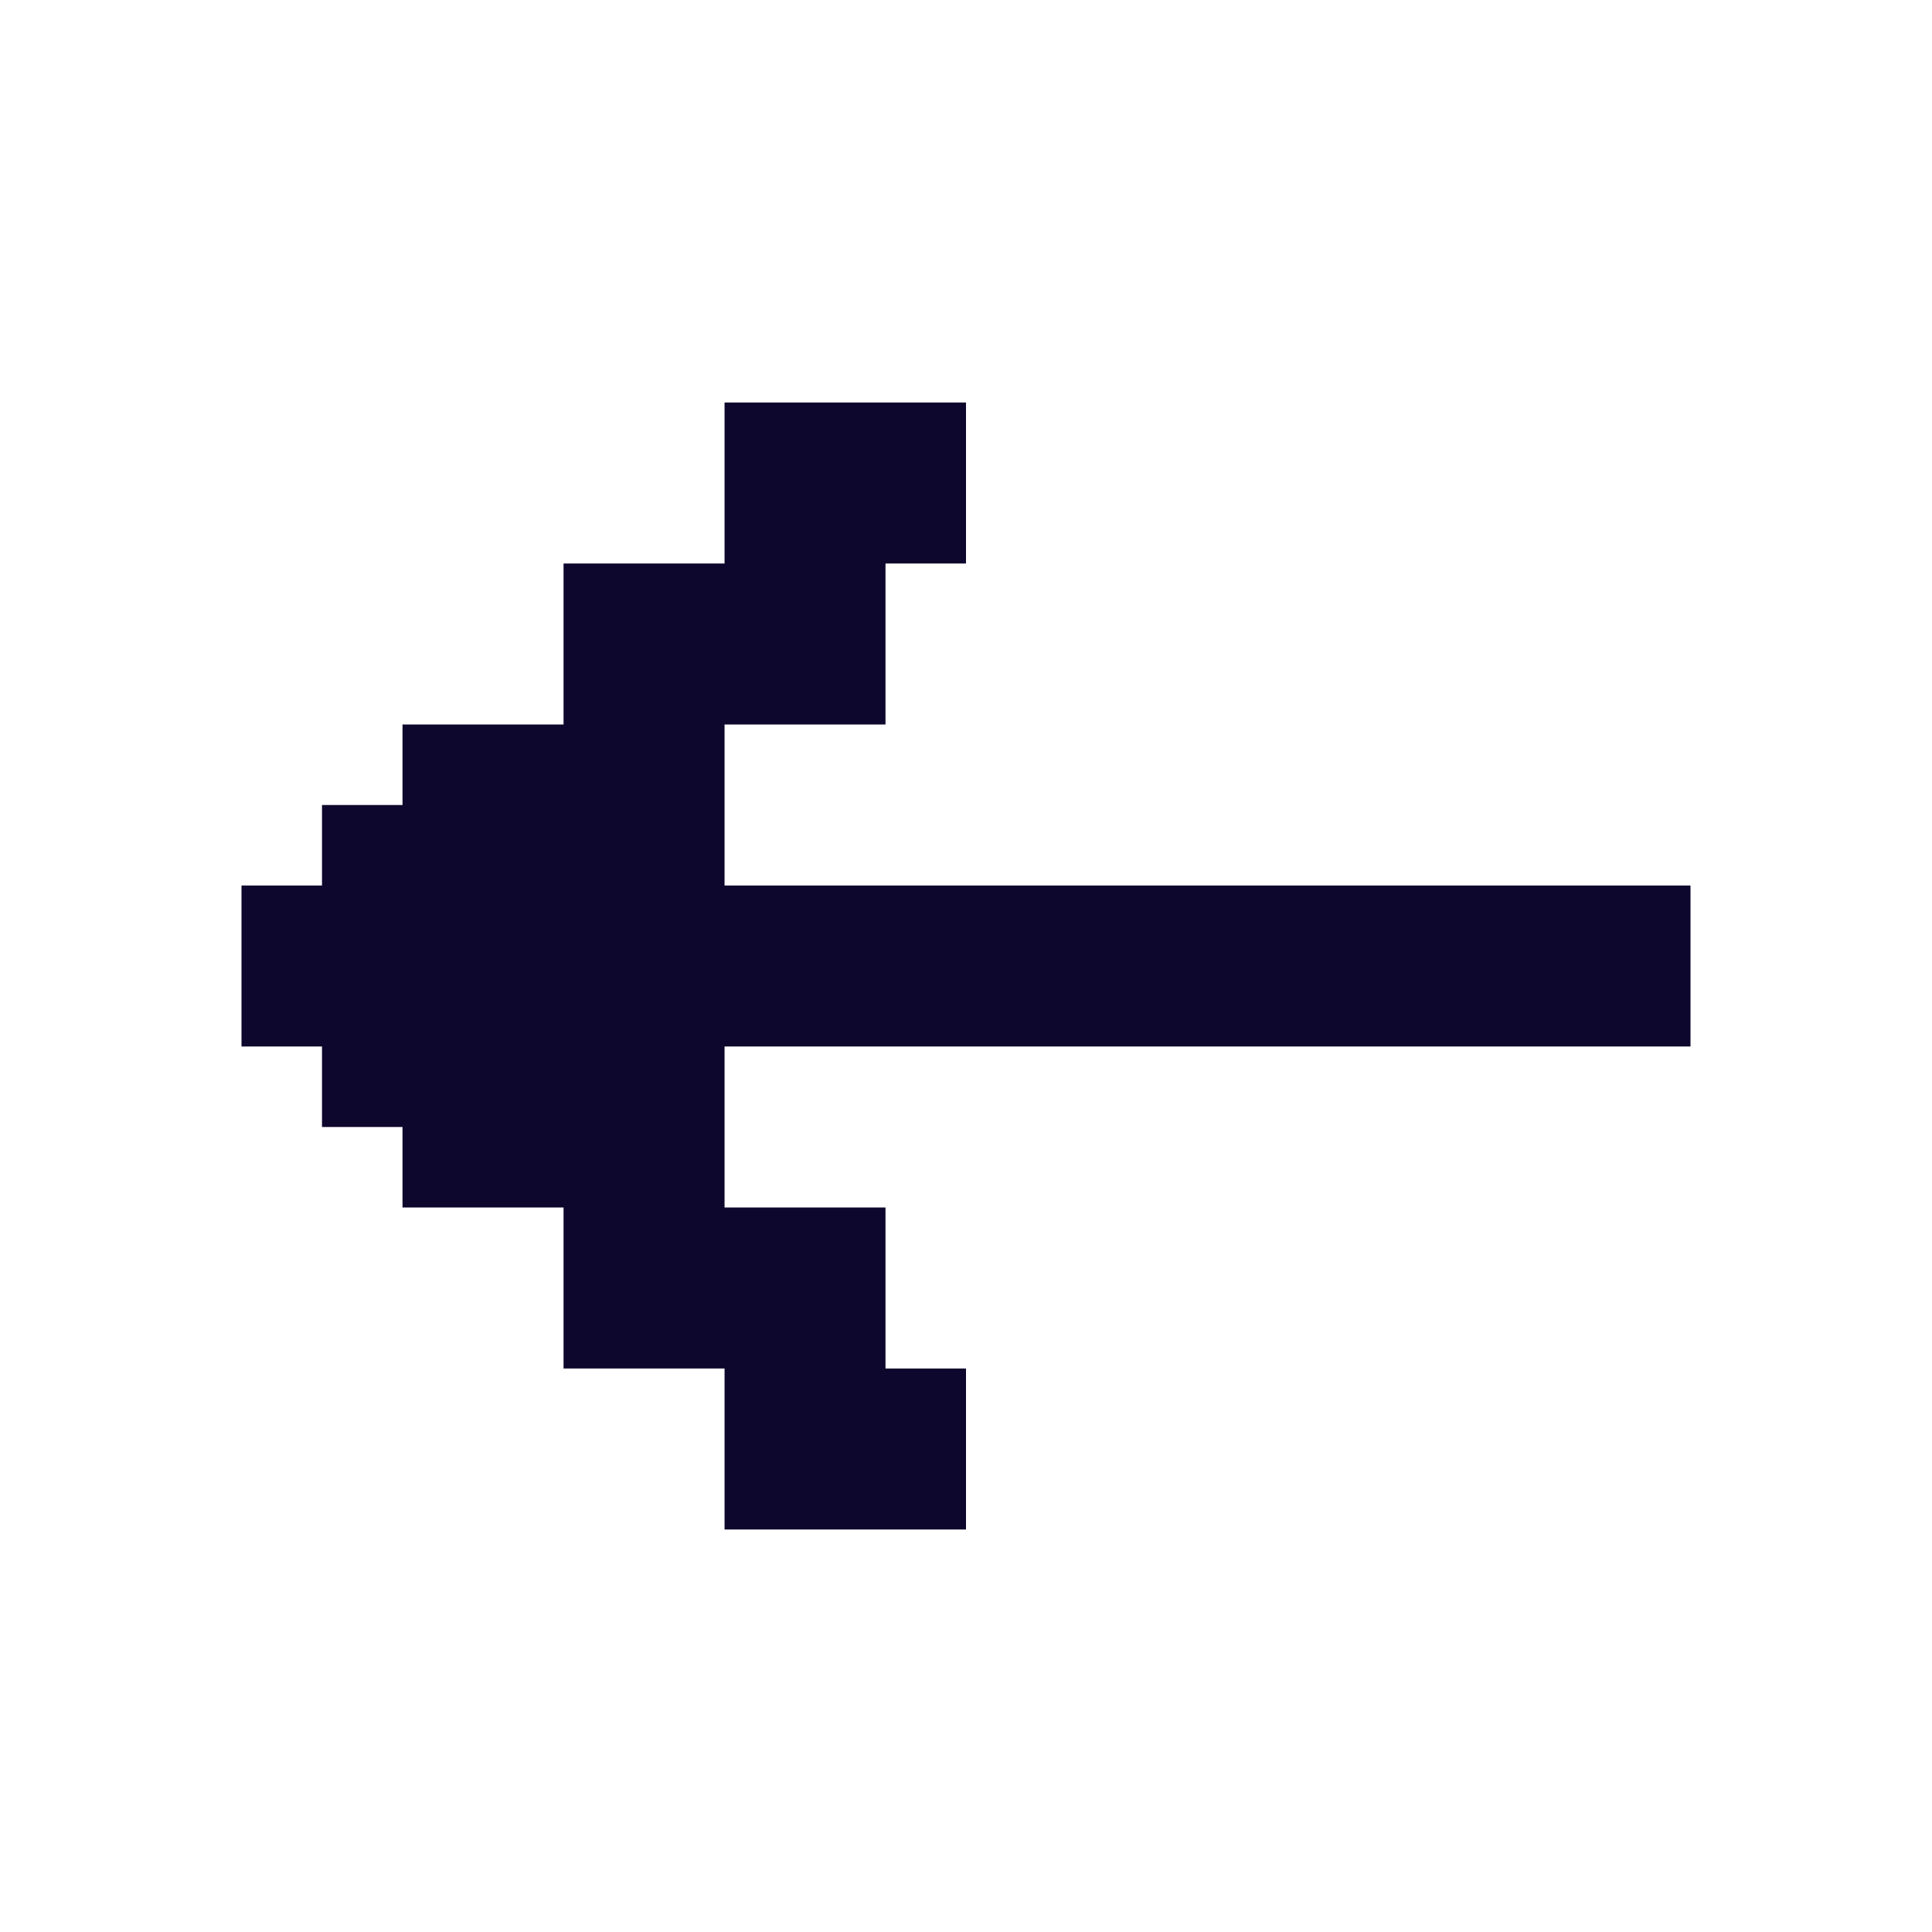
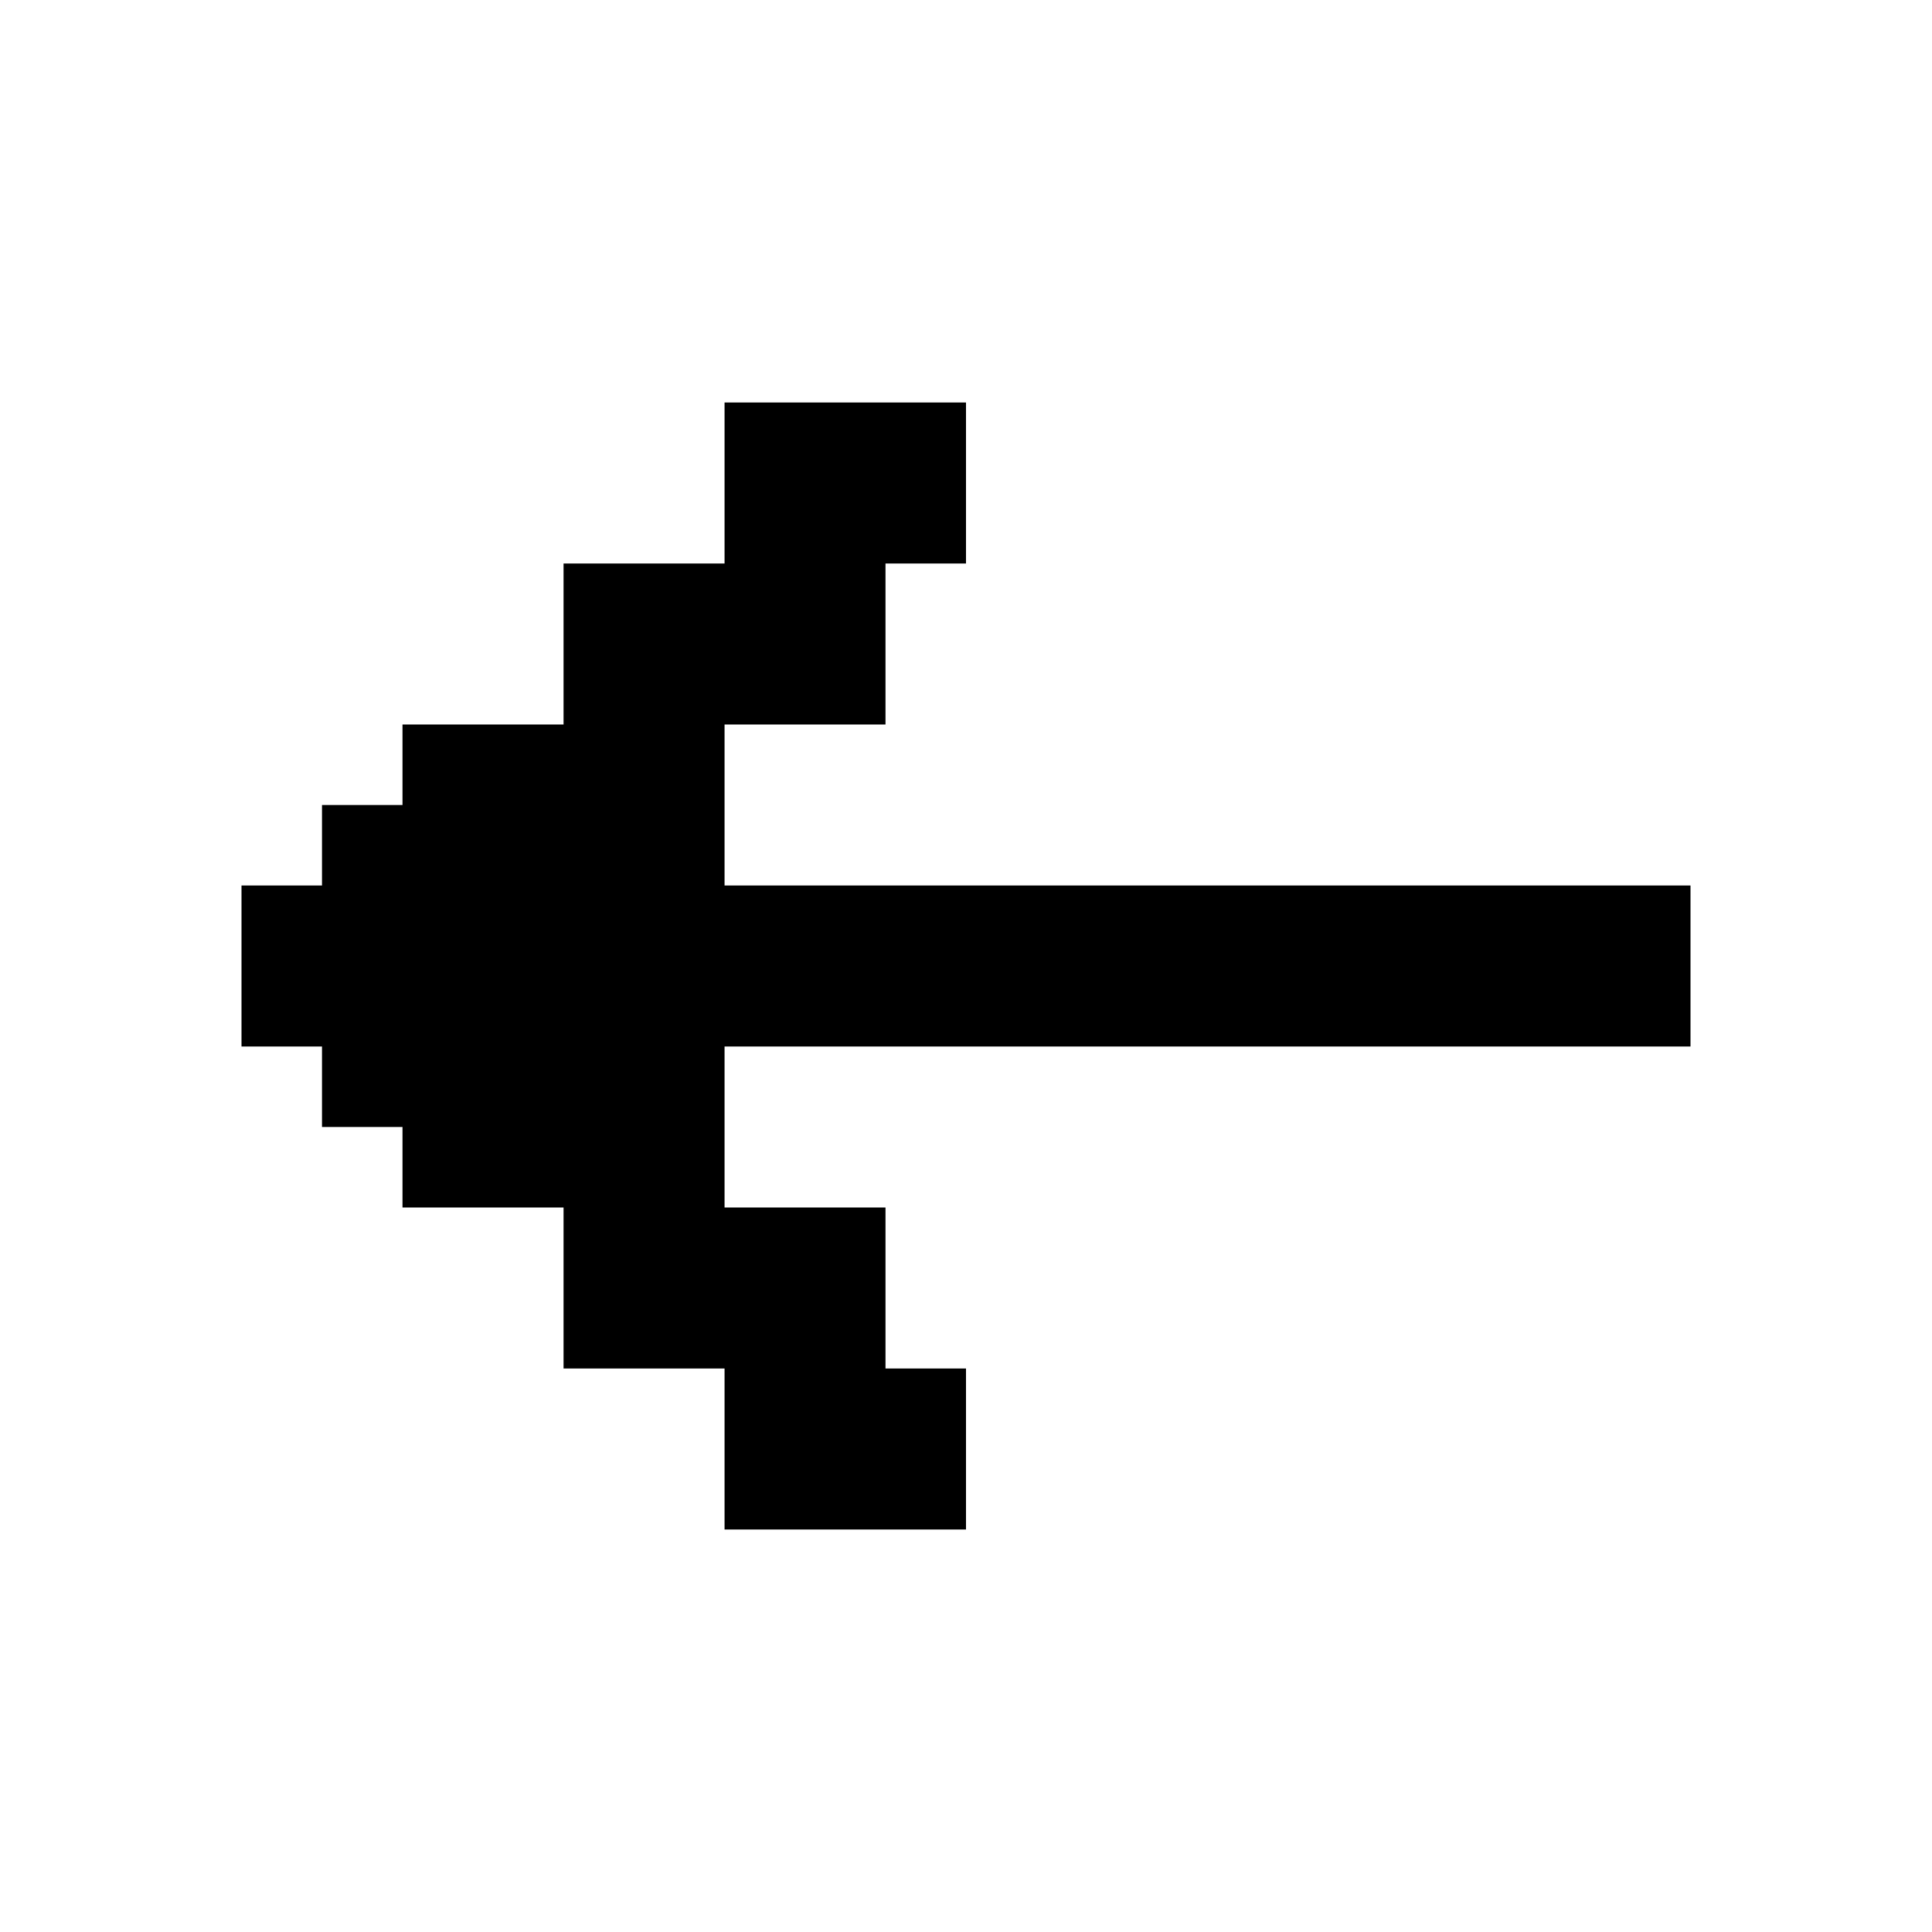
<svg xmlns="http://www.w3.org/2000/svg" width="36" height="36" viewBox="0 0 36 36" fill="none">
  <g id="Left_Arrow">
-     <path id="Vector" d="M18 10.5L16.5 10.5L16.5 13.5L13.501 13.5L13.501 16.5L31.5 16.5L31.5 19.5L13.501 19.5L13.501 22.5L16.5 22.5L16.5 25.5L18 25.5L18 28.5L13.501 28.5L13.501 25.5L10.501 25.5L10.501 22.5L7.5 22.5L7.5 21L6 21L6 19.5L4.5 19.5L4.5 16.5L6 16.5L6 15L7.5 15L7.5 13.5L10.501 13.5L10.501 10.5L13.501 10.5L13.501 7.5L18 7.5L18 10.5Z" fill="#0E072D" />
+     <path id="Vector" d="M18 10.5L16.5 10.5L16.5 13.5L13.501 13.5L13.501 16.5L31.5 16.5L31.5 19.5L13.501 19.5L13.501 22.5L16.5 22.5L16.5 25.5L18 25.5L18 28.5L13.501 28.5L13.501 25.5L10.501 25.5L10.501 22.5L7.5 22.5L7.5 21L6 21L6 19.5L4.5 19.5L4.5 16.5L6 16.5L6 15L7.5 15L7.5 13.5L10.501 13.5L10.501 10.5L13.501 10.5L13.501 7.5L18 7.5L18 10.5Z" fill="currentColor" />
  </g>
</svg>
